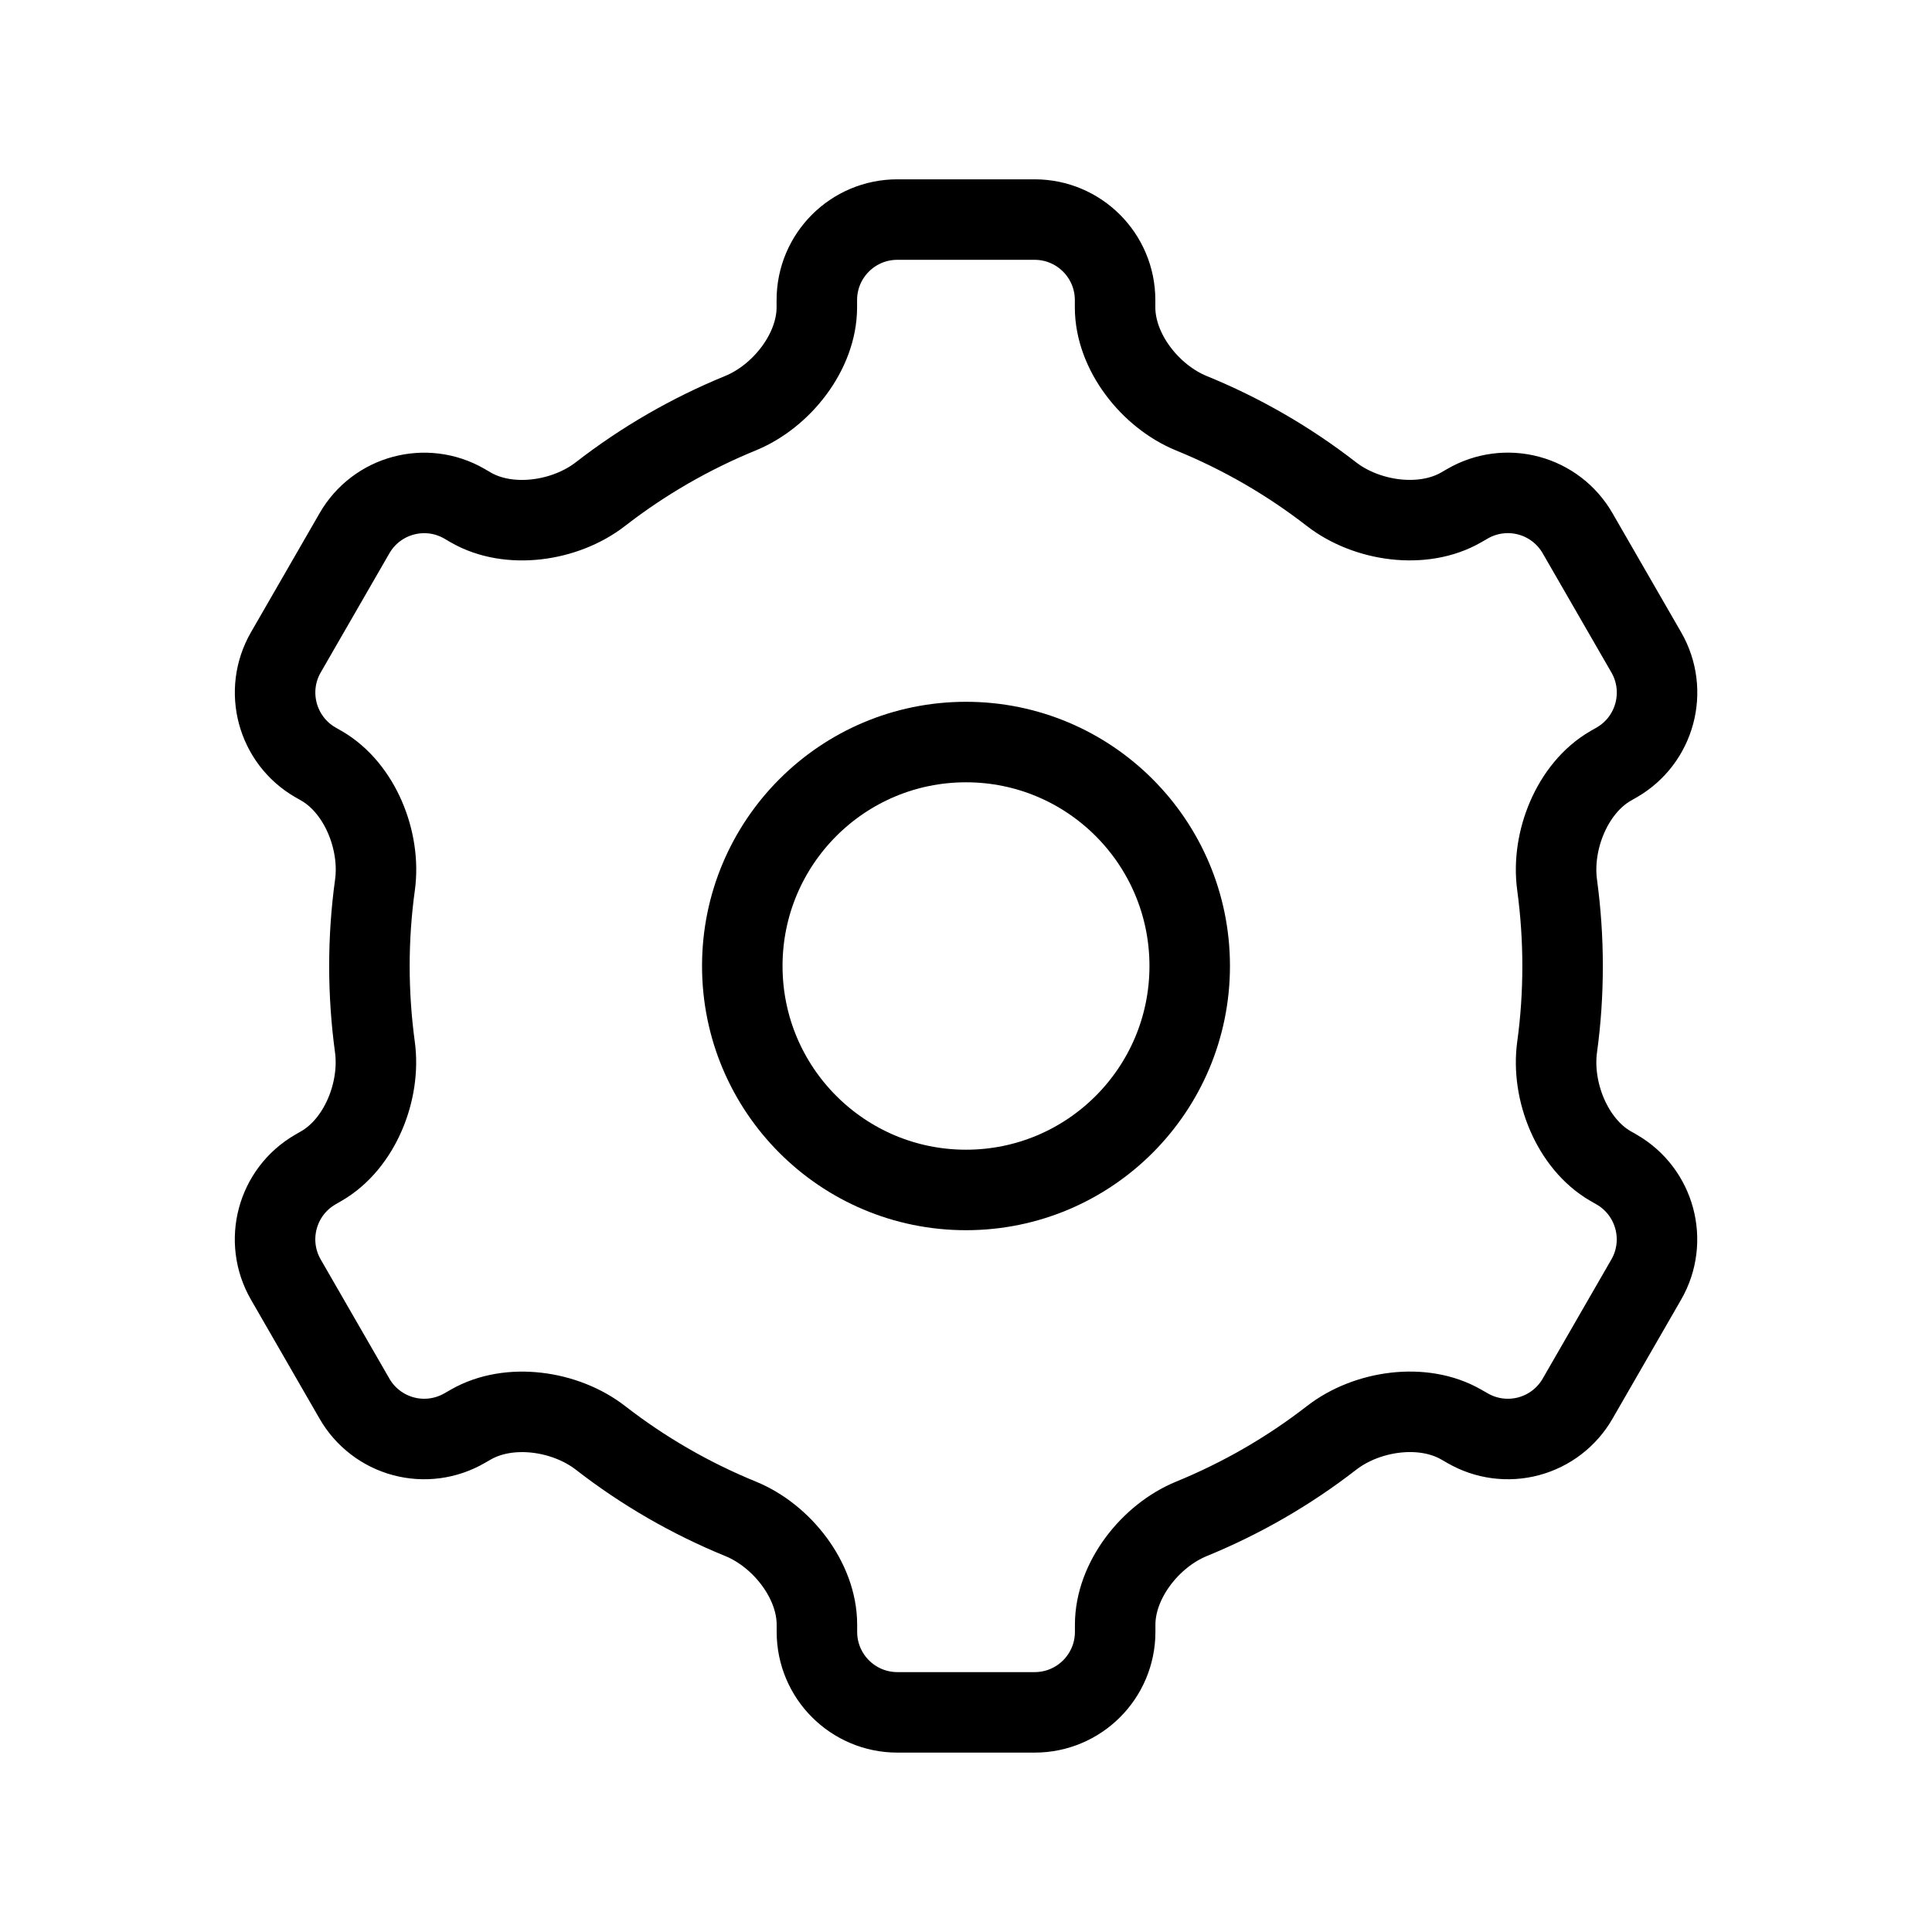
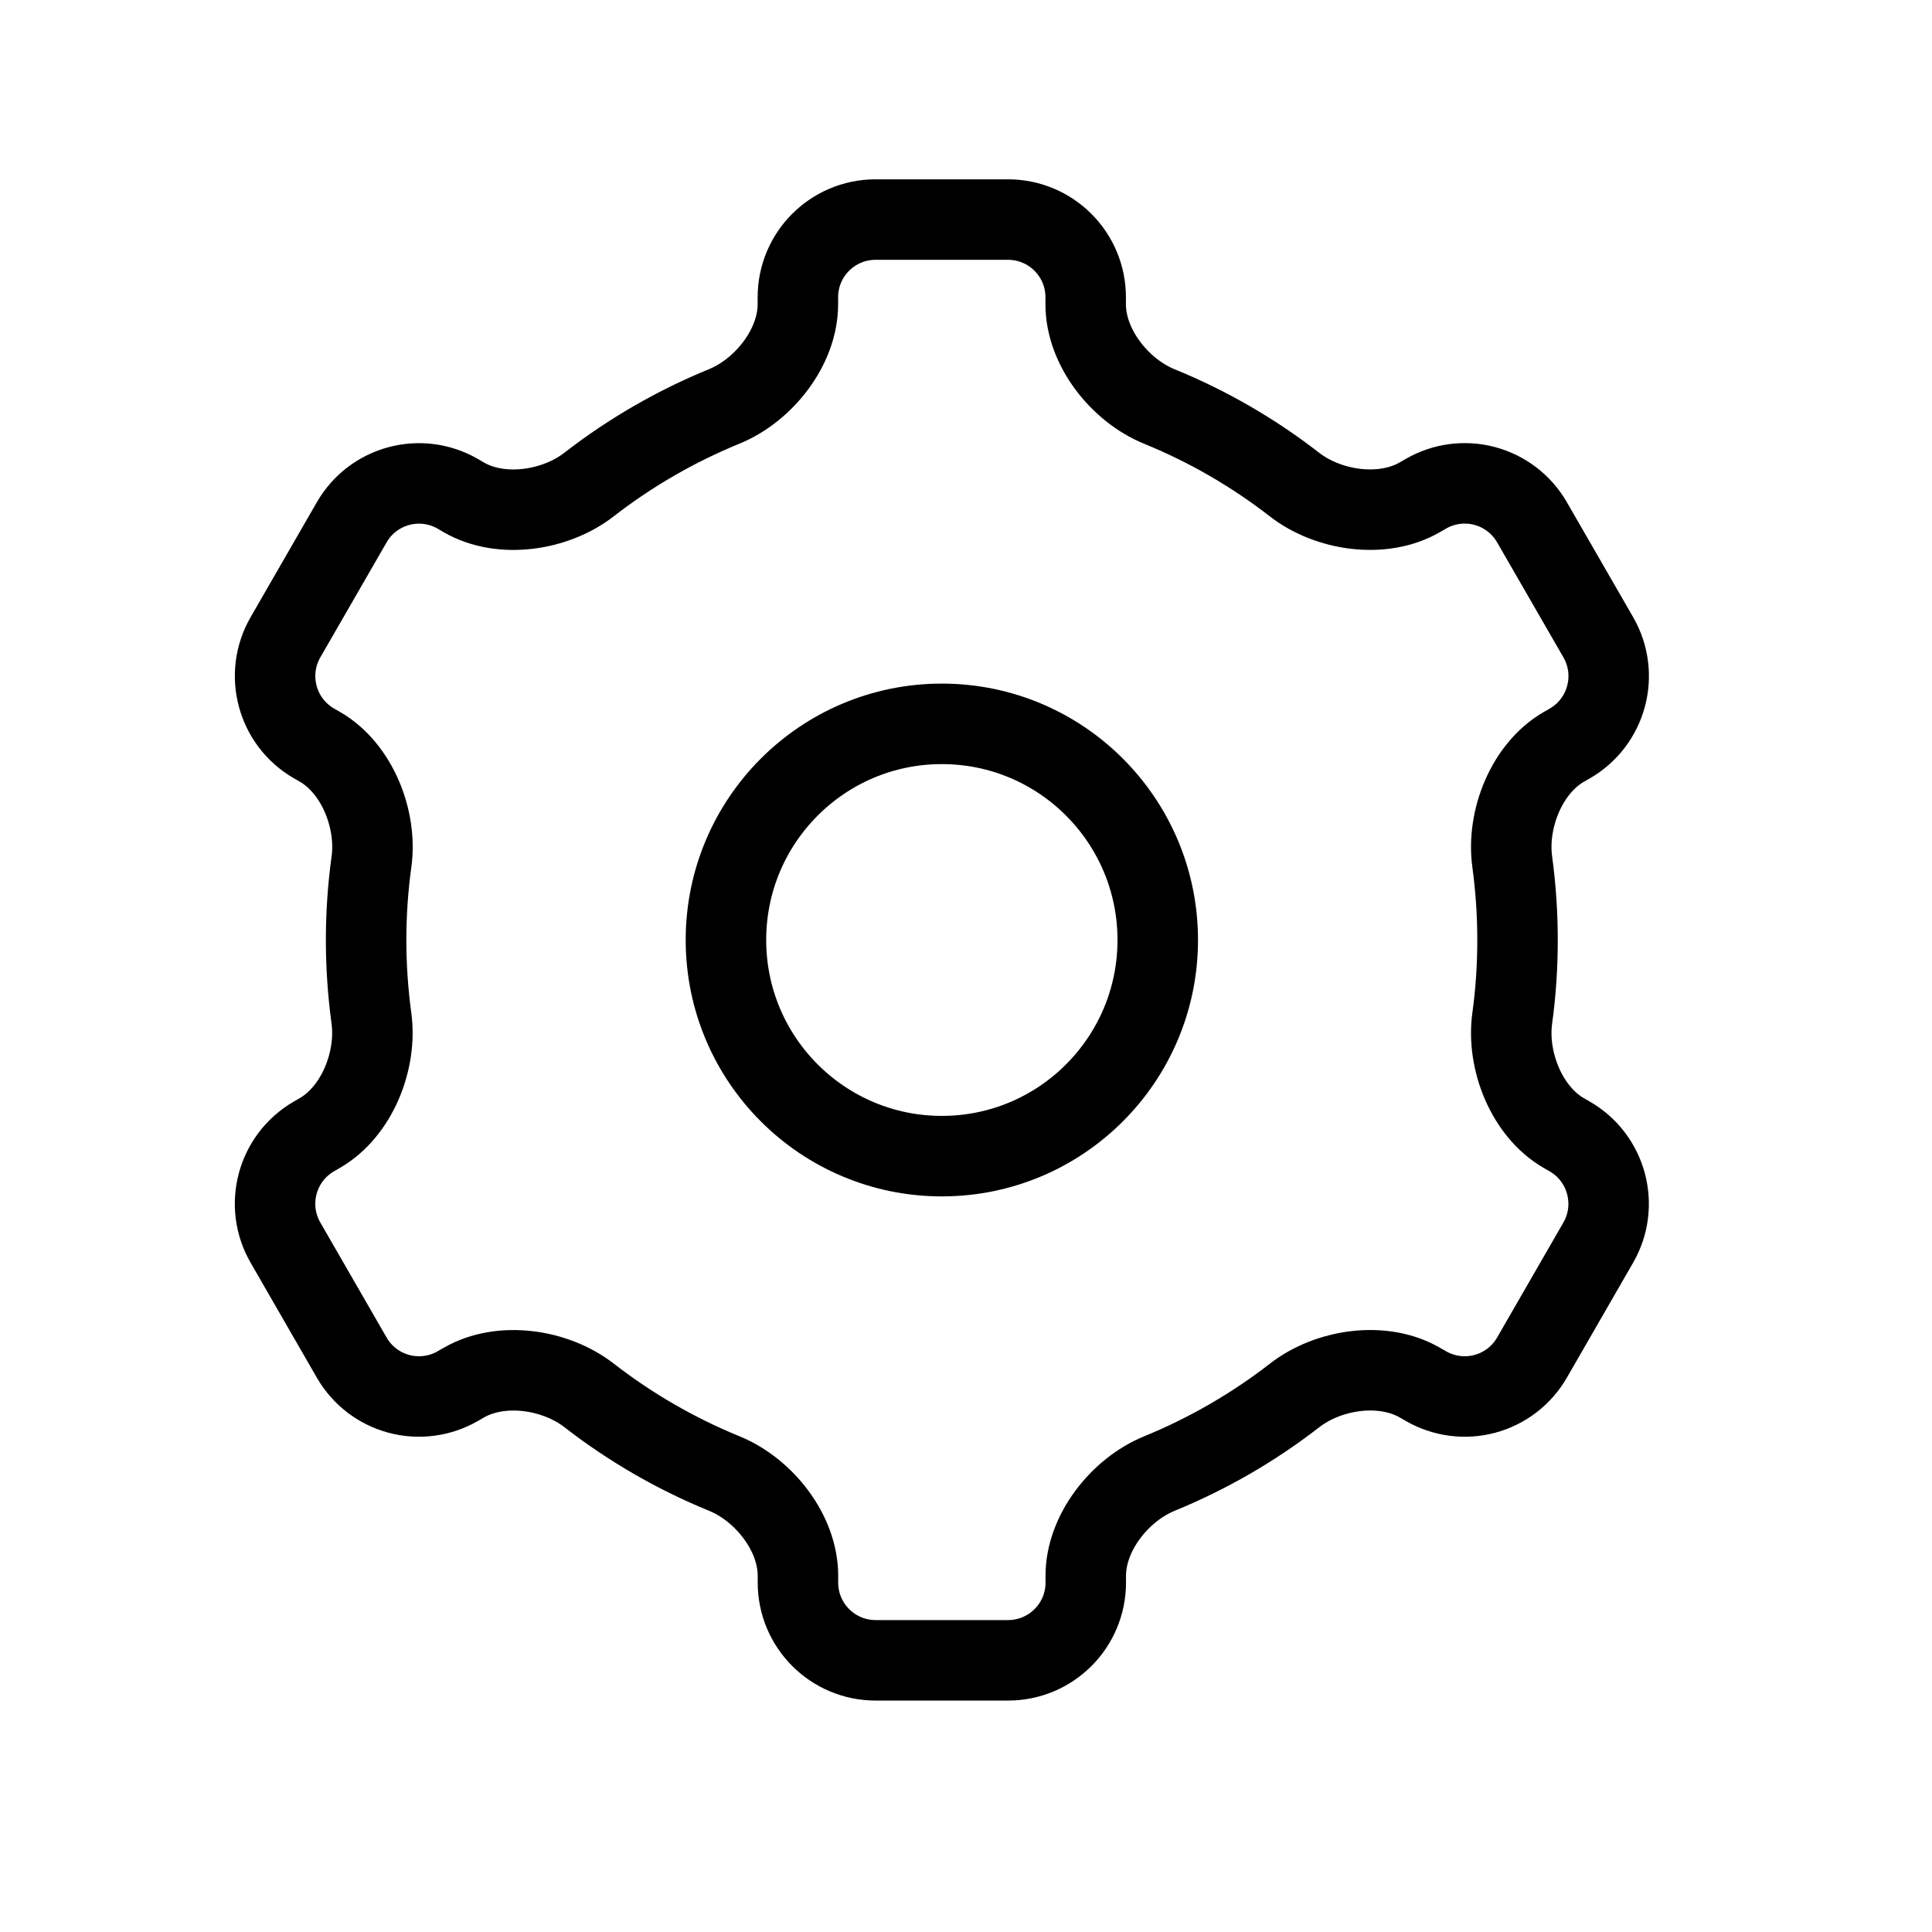
<svg xmlns="http://www.w3.org/2000/svg" viewBox="0 0 24 24" version="1.1" id="svg1">
  <defs id="defs1">
    </defs>
-   <path id="path3530-5-1-8-8-2" style="fill:none;stroke:#000000;stroke-width:1;stroke-linecap:round;stroke-linejoin:round" d="m -22.582,1.598 v 0.09 c 0,0.552 -0.438,1.106 -0.948,1.315 -0.623,0.255 -1.209,0.593 -1.741,1.006 -0.436,0.338 -1.134,0.441 -1.612,0.164 l -0.077,-0.045 a 0.999,0.999 165.003 0 0 -1.365,0.366 l -0.853,1.48 a 1.001,1.001 74.99 0 0 0.366,1.366 l 0.077,0.044 c 0.478,0.276 0.739,0.932 0.664,1.479 -0.046,0.333 -0.069,0.67 -0.069,1.007 -2.9e-5,0.337 0.023,0.673 0.068,1.006 0.075,0.547 -0.186,1.203 -0.664,1.479 l -0.076,0.044 a 1.001,1.001 105.002 0 0 -0.366,1.367 l 0.853,1.48 a 0.999,0.999 15.008 0 0 1.366,0.366 l 0.077,-0.044 c 0.478,-0.276 1.176,-0.174 1.612,0.164 0.532,0.413 1.117,0.751 1.741,1.006 0.511,0.209 0.948,0.763 0.948,1.315 v 0.089 a 1,1 45 0 0 1,1 h 1.705 a 1,1 135 0 0 1,-1 v -0.089 c 0,-0.552 0.438,-1.106 0.948,-1.315 0.623,-0.255 1.209,-0.593 1.741,-1.006 0.436,-0.338 1.134,-0.441 1.612,-0.164 l 0.077,0.044 a 0.999,0.999 164.992 0 0 1.366,-0.366 l 0.853,-1.48 a 1.001,1.001 74.992 0 0 -0.366,-1.366 l -0.077,-0.044 c -0.478,-0.276 -0.739,-0.932 -0.664,-1.479 0.046,-0.333 0.068,-0.669 0.068,-1.006 7.9e-5,-0.337 -0.023,-0.674 -0.068,-1.007 -0.075,-0.547 0.186,-1.203 0.664,-1.479 l 0.077,-0.044 a 1.001,1.001 105.015 0 0 0.367,-1.366 l -0.854,-1.481 A 0.999,0.999 15.008 0 0 -14.499,4.128 l -0.078,0.045 c -0.478,0.276 -1.176,0.174 -1.612,-0.164 -0.532,-0.413 -1.117,-0.751 -1.74,-1.005 -0.511,-0.209 -0.948,-0.763 -0.948,-1.315 V 1.598 a 1,1 45 0 0 -1,-1 h -1.705 a 1,1 135 0 0 -1,1 z" transform="translate(32.72903,2.129519)" />
-   <ellipse style="fill:none;stroke:#000000;stroke-width:1;stroke-linecap:round;stroke-linejoin:round" id="path3530-5-1-5-7" cx="12" cy="12" rx="2.779" ry="2.782" />
+   <path id="path3530-5-1-8-8-2" style="fill:none;stroke:#000000;stroke-width:1.036;stroke-linecap:round;stroke-linejoin:round" d="m -22.582,1.598 v 0.09 c 0,0.552 -0.438,1.106 -0.948,1.315 -0.623,0.255 -1.209,0.593 -1.741,1.006 -0.436,0.338 -1.134,0.441 -1.612,0.164 l -0.077,-0.045 a 0.999,0.999 165.003 0 0 -1.365,0.366 l -0.853,1.48 a 1.001,1.001 74.99 0 0 0.366,1.366 l 0.077,0.044 c 0.478,0.276 0.739,0.932 0.664,1.479 -0.046,0.333 -0.069,0.67 -0.069,1.007 -2.9e-5,0.337 0.023,0.673 0.068,1.006 0.075,0.547 -0.186,1.203 -0.664,1.479 l -0.076,0.044 a 1.001,1.001 105.002 0 0 -0.366,1.367 l 0.853,1.48 a 0.999,0.999 15.008 0 0 1.366,0.366 l 0.077,-0.044 c 0.478,-0.276 1.176,-0.174 1.612,0.164 0.532,0.413 1.117,0.751 1.741,1.006 0.511,0.209 0.948,0.763 0.948,1.315 v 0.089 a 1,1 45 0 0 1,1 h 1.705 a 1,1 135 0 0 1,-1 v -0.089 c 0,-0.552 0.438,-1.106 0.948,-1.315 0.623,-0.255 1.209,-0.593 1.741,-1.006 0.436,-0.338 1.134,-0.441 1.612,-0.164 l 0.077,0.044 a 0.999,0.999 164.992 0 0 1.366,-0.366 l 0.853,-1.48 a 1.001,1.001 74.992 0 0 -0.366,-1.366 l -0.077,-0.044 c -0.478,-0.276 -0.739,-0.932 -0.664,-1.479 0.046,-0.333 0.068,-0.669 0.068,-1.006 7.9e-5,-0.337 -0.023,-0.674 -0.068,-1.007 -0.075,-0.547 0.186,-1.203 0.664,-1.479 l 0.077,-0.044 a 1.001,1.001 105.015 0 0 0.367,-1.366 l -0.854,-1.481 A 0.999,0.999 15.008 0 0 -14.499,4.128 l -0.078,0.045 c -0.478,0.276 -1.176,0.174 -1.612,-0.164 -0.532,-0.413 -1.117,-0.751 -1.74,-1.005 -0.511,-0.209 -0.948,-0.763 -0.948,-1.315 V 1.598 a 1,1 45 0 0 -1,-1 h -1.705 a 1,1 135 0 0 -1,1 z" transform="matrix(0.9650045,0,0,0.9651393,31.70323,2.15038)" />
+   <ellipse style="fill:none;stroke:#000000;stroke-width:1;stroke-linecap:round;stroke-linejoin:round" id="path3530-5-1-5-7" cx="11.7" cy="11.677" rx="2.682" ry="2.685" />
</svg>
